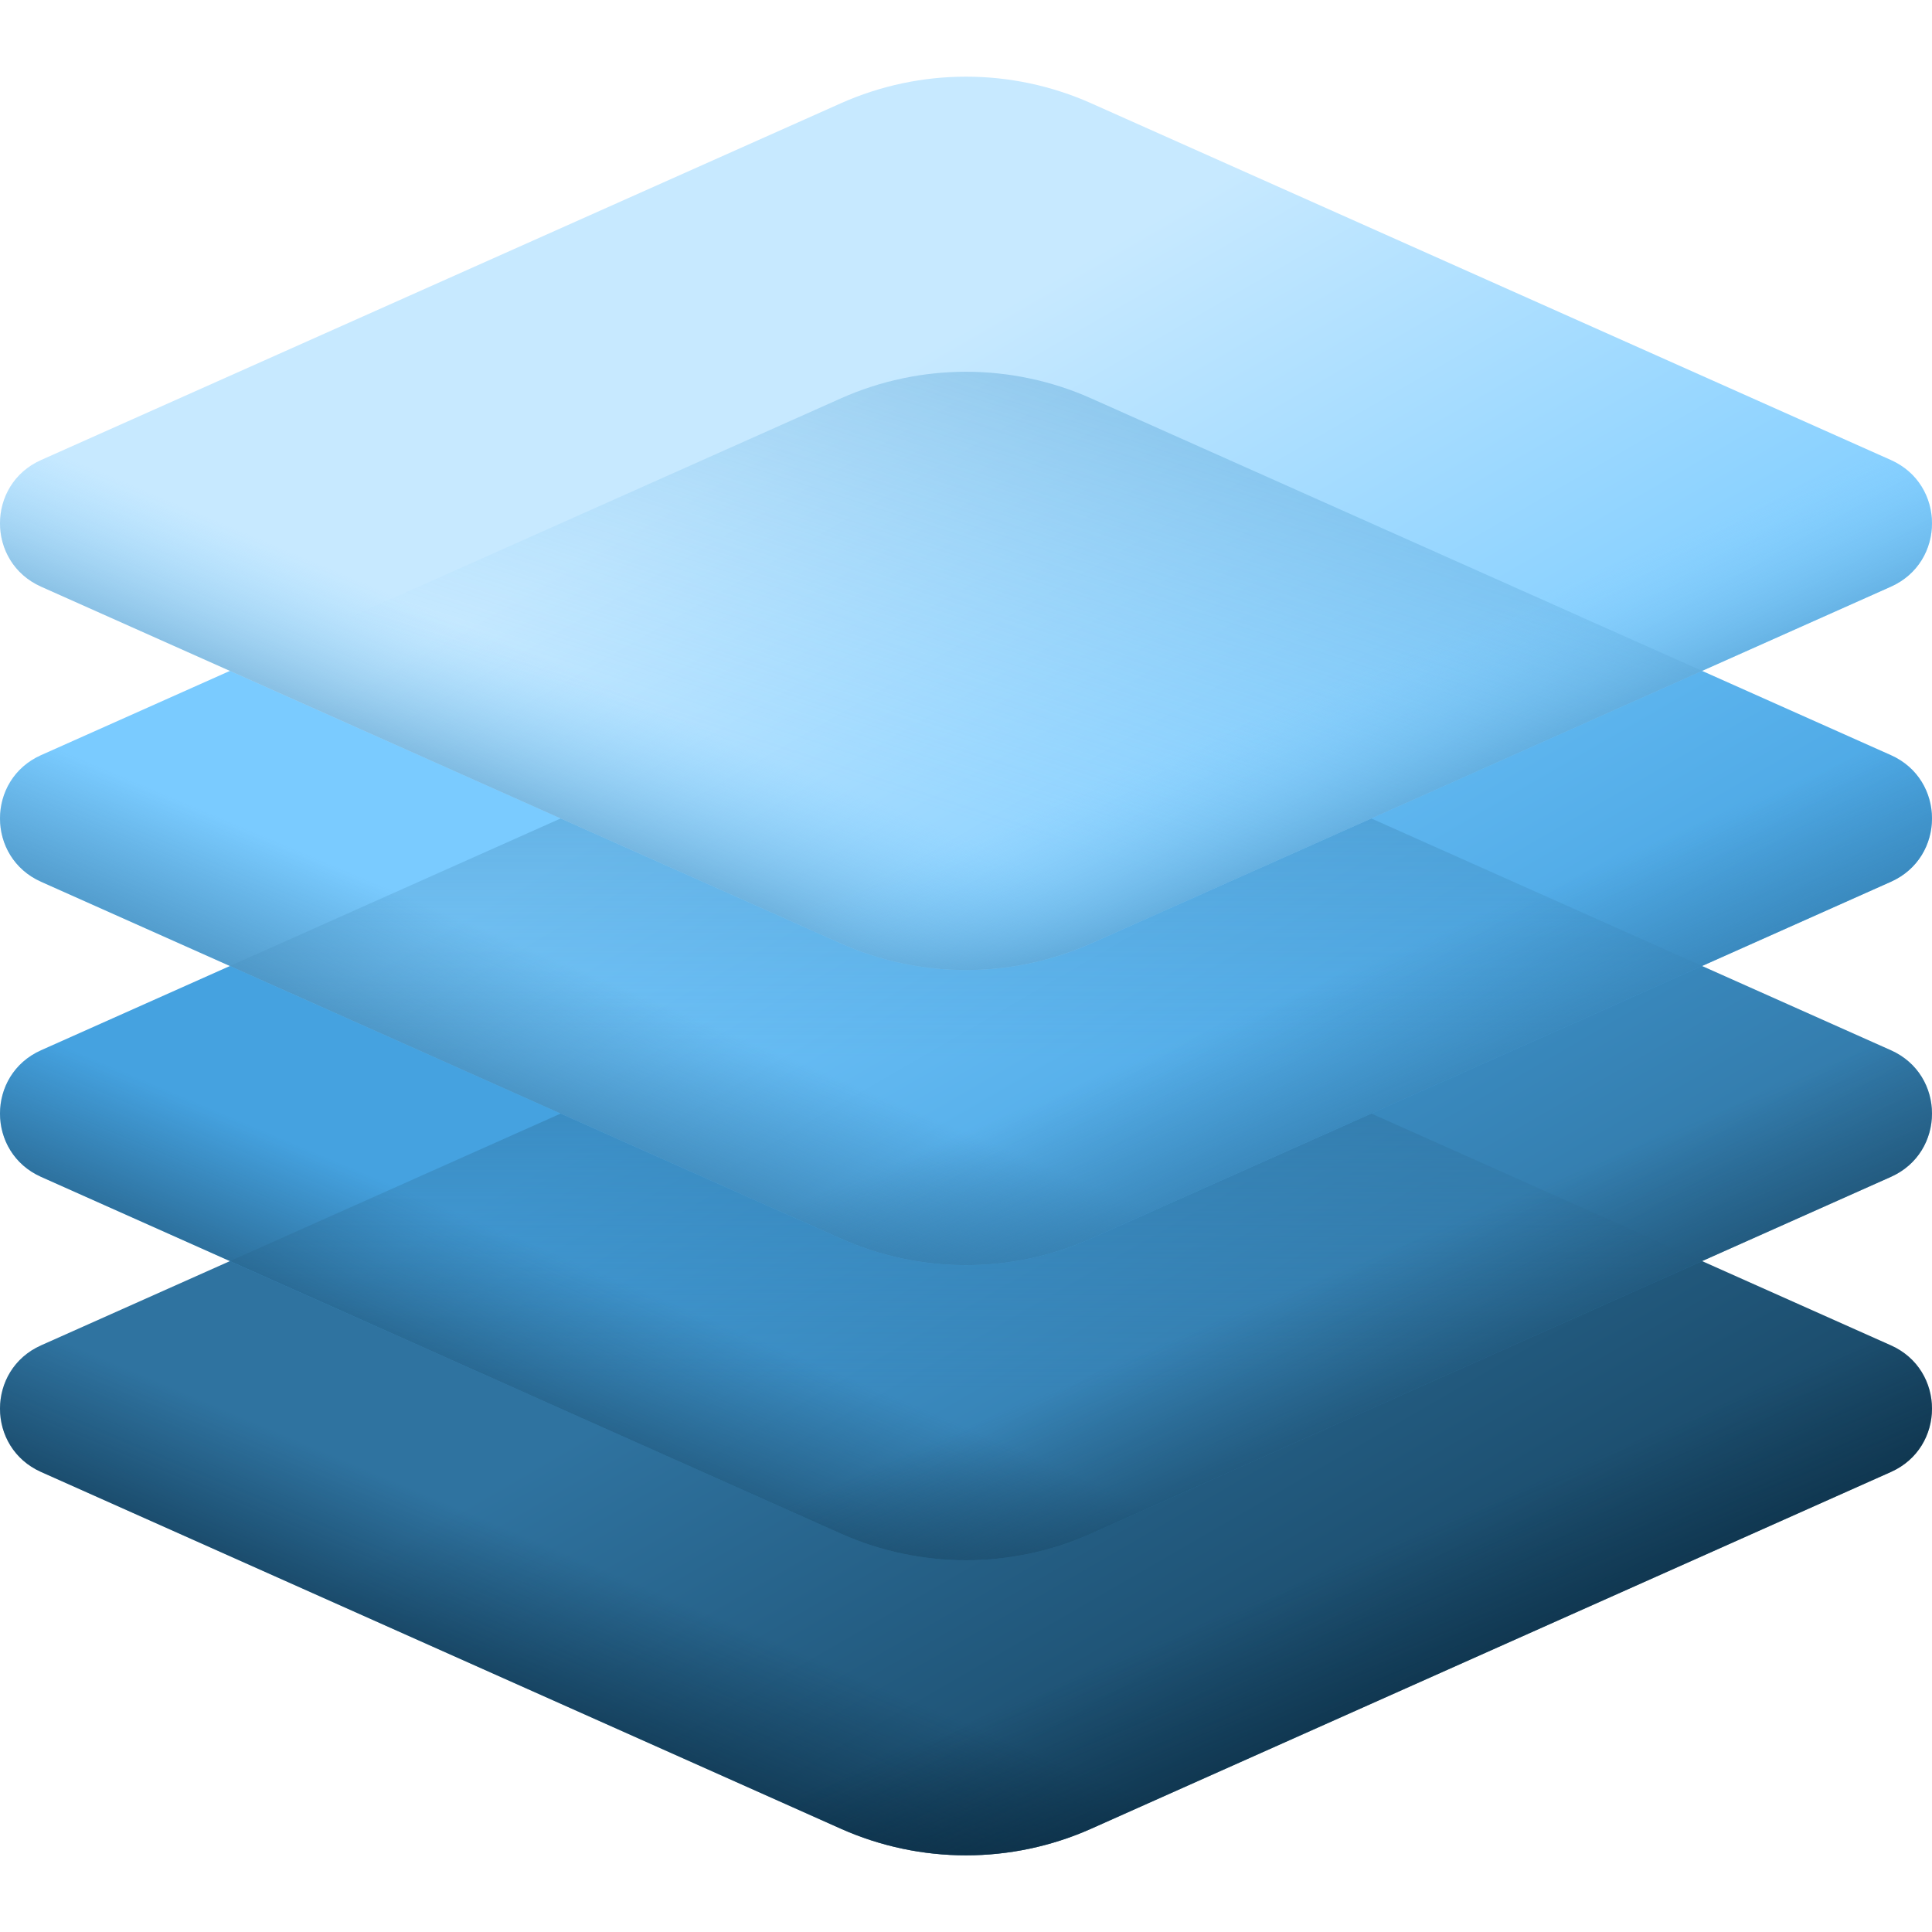
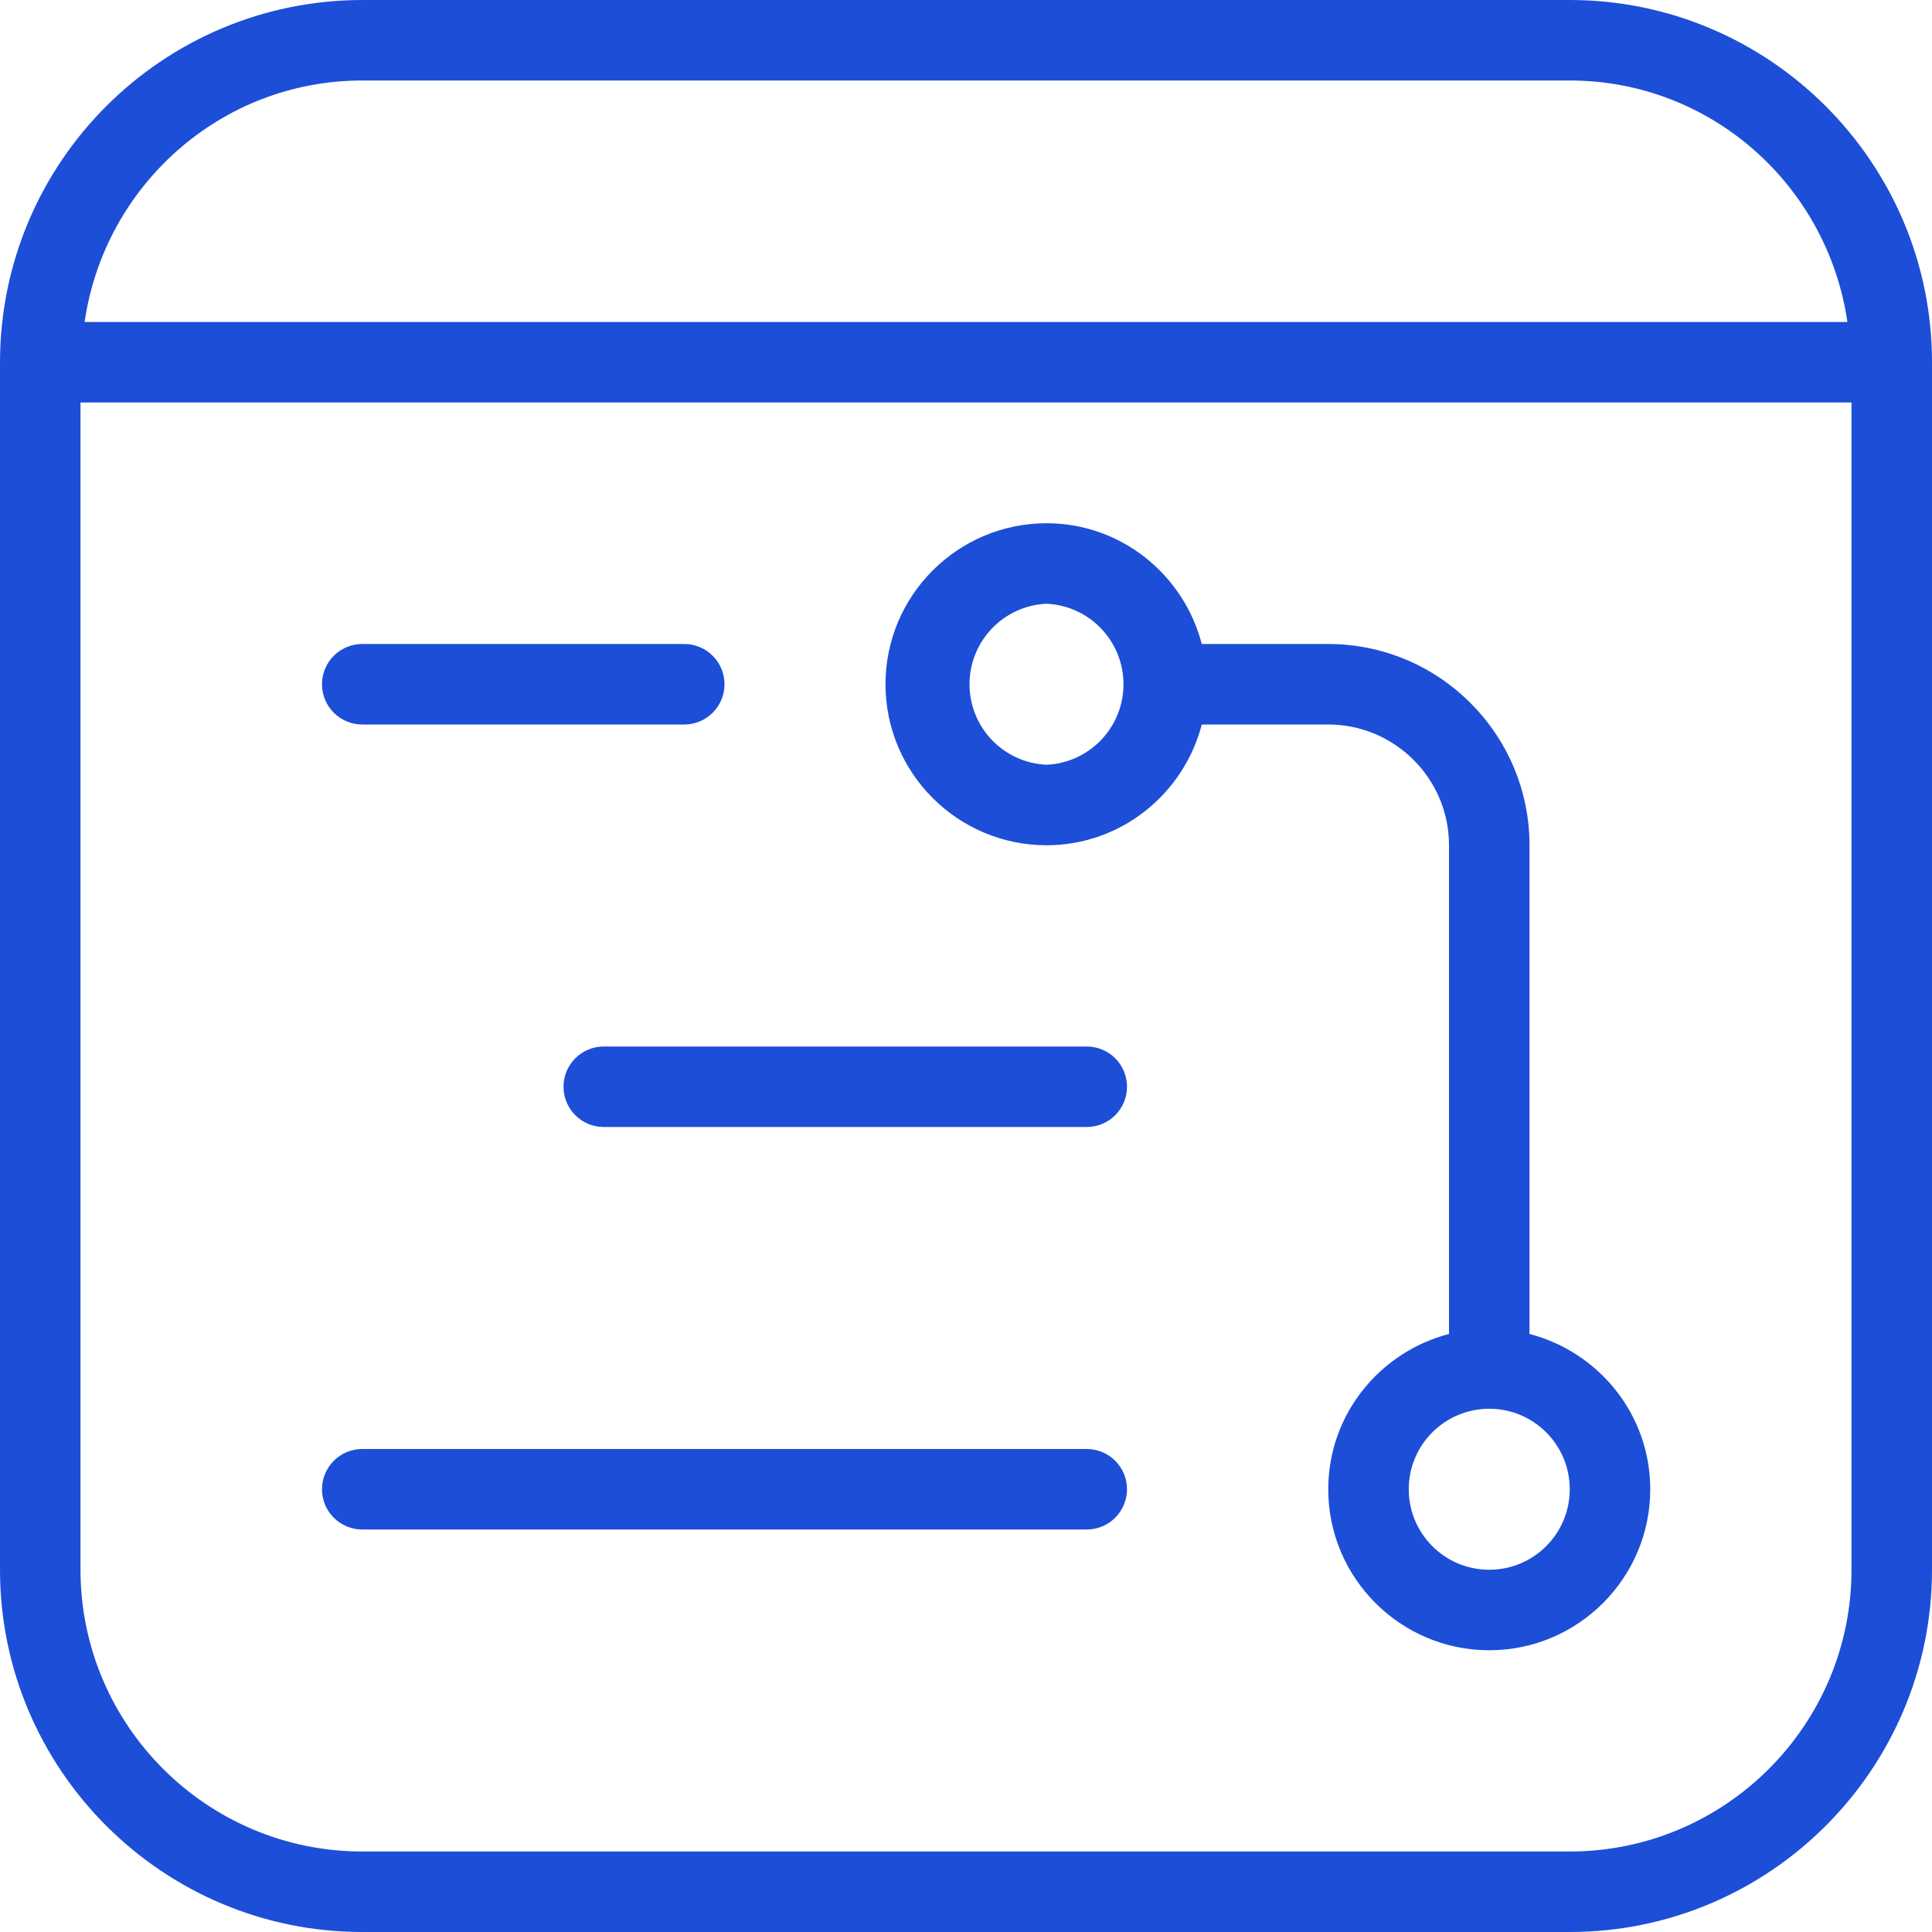
- <svg xmlns="http://www.w3.org/2000/svg" xmlns:xlink="http://www.w3.org/1999/xlink" version="1.1" width="512" height="512" x="0" y="0" viewBox="0 0 510 510" style="enable-background:new 0 0 512 512" xml:space="preserve" class="">
+ <svg xmlns="http://www.w3.org/2000/svg" version="1.1" width="512" height="512" x="0" y="0" viewBox="0 0 24 24" style="enable-background:new 0 0 512 512" xml:space="preserve" class="">
  <g>
-     <linearGradient id="e" x1="232.581" x2="326.126" y1="333.125" y2="494.703" gradientUnits="userSpaceOnUse">
-       <stop offset="0" stop-color="#2f73a0" />
-       <stop offset="1" stop-color="#174461" />
-     </linearGradient>
-     <linearGradient id="a">
-       <stop offset="0" stop-color="#092a40" stop-opacity="0" />
-       <stop offset="1" stop-color="#092a40" />
-     </linearGradient>
-     <linearGradient xlink:href="#a" id="f" x1="166.178" x2="140.447" y1="417.133" y2="478.093" gradientUnits="userSpaceOnUse" />
-     <linearGradient xlink:href="#a" id="g" x1="57.17" x2="31.439" y1="417.133" y2="478.093" gradientTransform="matrix(-1 0 0 1 400.993 0)" gradientUnits="userSpaceOnUse" />
-     <linearGradient id="h" x1="232.581" x2="326.126" y1="255.225" y2="416.804" gradientUnits="userSpaceOnUse">
-       <stop offset="0" stop-color="#45a2e0" />
-       <stop offset="1" stop-color="#2f73a0" />
-     </linearGradient>
-     <linearGradient id="b">
-       <stop offset="0" stop-color="#2f73a0" stop-opacity="0" />
-       <stop offset="1" stop-color="#2f73a0" />
-     </linearGradient>
-     <linearGradient xlink:href="#b" id="i" x1="255" x2="255" y1="366.482" y2="204.088" gradientUnits="userSpaceOnUse" />
-     <linearGradient id="c">
-       <stop offset="0" stop-color="#174461" stop-opacity="0" />
-       <stop offset="1" stop-color="#174461" />
-     </linearGradient>
-     <linearGradient xlink:href="#c" id="j" x1="166.178" x2="140.447" y1="339.234" y2="400.193" gradientUnits="userSpaceOnUse" />
-     <linearGradient xlink:href="#c" id="k" x1="57.17" x2="31.439" y1="339.234" y2="400.193" gradientTransform="matrix(-1 0 0 1 400.993 0)" gradientUnits="userSpaceOnUse" />
-     <linearGradient id="l" x1="232.581" x2="326.126" y1="177.326" y2="338.904" gradientUnits="userSpaceOnUse">
-       <stop offset="0" stop-color="#7acbff" />
-       <stop offset="1" stop-color="#45a2e0" />
-     </linearGradient>
-     <linearGradient xlink:href="#b" id="m" x1="255" x2="255" y1="279.31" y2="41.798" gradientUnits="userSpaceOnUse" />
-     <linearGradient xlink:href="#b" id="n" x1="166.178" x2="140.447" y1="261.334" y2="322.294" gradientUnits="userSpaceOnUse" />
-     <linearGradient xlink:href="#b" id="o" x1="57.17" x2="31.439" y1="261.334" y2="322.294" gradientTransform="matrix(-1 0 0 1 400.993 0)" gradientUnits="userSpaceOnUse" />
-     <linearGradient id="p" x1="232.581" x2="326.126" y1="99.426" y2="261.005" gradientUnits="userSpaceOnUse">
-       <stop offset="0" stop-color="#c7e9ff" />
-       <stop offset="1" stop-color="#7acbff" />
-     </linearGradient>
-     <linearGradient id="d">
-       <stop offset="0" stop-color="#7acbff" stop-opacity="0" />
-       <stop offset="1" stop-color="#2f73a0" />
-     </linearGradient>
-     <linearGradient xlink:href="#d" id="q" x1="243.477" x2="328.523" y1="212.566" y2="-49.185" gradientUnits="userSpaceOnUse" />
-     <linearGradient xlink:href="#d" id="r" x1="166.178" x2="140.447" y1="183.435" y2="244.394" gradientUnits="userSpaceOnUse" />
-     <linearGradient xlink:href="#d" id="s" x1="57.17" x2="31.439" y1="183.435" y2="244.394" gradientTransform="matrix(-1 0 0 1 400.993 0)" gradientUnits="userSpaceOnUse" />
-     <path fill="url(#e)" d="M221.93 260.977 10.848 355.132c-14.464 6.452-14.464 26.983 0 33.435l211.081 94.155a81.184 81.184 0 0 0 66.141 0l211.081-94.155c14.464-6.452 14.464-26.983 0-33.435L288.07 260.977a81.174 81.174 0 0 0-66.14 0z" opacity="1" data-original="url(#e)" />
-     <path fill="url(#f)" d="m334.042 462.215-45.967 20.51a81.247 81.247 0 0 1-66.151 0l-211.069-94.16c-14.472-6.449-14.472-26.988 0-33.437l41.502-18.512c-.001.001 280.678 125.174 281.685 125.599z" opacity="1" data-original="url(#f)" />
-     <path fill="url(#g)" d="m175.958 462.215 45.967 20.51a81.247 81.247 0 0 0 66.151 0l211.069-94.16c14.472-6.449 14.472-26.988 0-33.437l-41.502-18.512c.001.001-280.678 125.174-281.685 125.599z" opacity="1" data-original="url(#g)" />
-     <path fill="url(#h)" d="M221.93 183.077 10.848 277.232c-14.464 6.452-14.464 26.983 0 33.435l211.081 94.155a81.184 81.184 0 0 0 66.141 0l211.081-94.155c14.464-6.452 14.464-26.983 0-33.435L288.07 183.077a81.182 81.182 0 0 0-66.14 0z" opacity="1" data-original="url(#h)" />
-     <path fill="url(#i)" d="M221.93 260.977 60.69 332.9l161.24 71.923a81.184 81.184 0 0 0 66.141 0L449.31 332.9l-161.24-71.923a81.174 81.174 0 0 0-66.14 0z" opacity="1" data-original="url(#i)" />
-     <path fill="url(#j)" d="m334.042 384.315-45.967 20.51a81.247 81.247 0 0 1-66.151 0l-211.069-94.16c-14.472-6.449-14.472-26.988 0-33.437l41.502-18.512c-.001.001 280.678 125.174 281.685 125.599z" opacity="1" data-original="url(#j)" />
-     <path fill="url(#k)" d="m175.958 384.315 45.967 20.51a81.247 81.247 0 0 0 66.151 0l211.069-94.16c14.472-6.449 14.472-26.988 0-33.437l-41.502-18.512c.001.001-280.678 125.174-281.685 125.599z" opacity="1" data-original="url(#k)" />
-     <path fill="url(#l)" d="M221.93 105.178 10.848 199.333c-14.464 6.452-14.464 26.983 0 33.435l211.081 94.155a81.184 81.184 0 0 0 66.141 0l211.081-94.155c14.464-6.452 14.464-26.983 0-33.435L288.07 105.178a81.174 81.174 0 0 0-66.14 0z" opacity="1" data-original="url(#l)" />
-     <path fill="url(#m)" d="M221.93 183.077 60.69 255l161.24 71.923a81.184 81.184 0 0 0 66.141 0L449.31 255l-161.24-71.923a81.182 81.182 0 0 0-66.14 0z" opacity="1" data-original="url(#m)" />
-     <path fill="url(#n)" d="m334.042 306.416-45.967 20.51a81.247 81.247 0 0 1-66.151 0l-211.069-94.16c-14.472-6.449-14.472-26.988 0-33.437l41.502-18.512c-.001.001 280.678 125.174 281.685 125.599z" opacity="1" data-original="url(#n)" />
-     <path fill="url(#o)" d="m175.958 306.416 45.967 20.51a81.247 81.247 0 0 0 66.151 0l211.069-94.16c14.472-6.449 14.472-26.988 0-33.437l-41.502-18.512c.001.001-280.678 125.174-281.685 125.599z" opacity="1" data-original="url(#o)" />
-     <path fill="url(#p)" d="M221.93 27.278 10.848 121.433c-14.464 6.452-14.464 26.983 0 33.435l211.081 94.155a81.184 81.184 0 0 0 66.141 0l211.081-94.155c14.464-6.452 14.464-26.983 0-33.435l-211.08-94.155a81.184 81.184 0 0 0-66.141 0z" opacity="1" data-original="url(#p)" class="" />
-     <path fill="url(#q)" d="M221.93 105.178 60.69 177.101l161.24 71.923a81.184 81.184 0 0 0 66.141 0l161.24-71.923-161.24-71.923a81.176 81.176 0 0 0-66.141 0z" opacity="1" data-original="url(#q)" class="" />
-     <path fill="url(#r)" d="m334.042 228.516-45.967 20.51a81.247 81.247 0 0 1-66.151 0l-211.069-94.16c-14.472-6.449-14.472-26.988 0-33.437l41.502-18.512c-.001.001 280.678 125.174 281.685 125.599z" opacity="1" data-original="url(#r)" />
-     <path fill="url(#s)" d="m175.958 228.516 45.967 20.51a81.247 81.247 0 0 0 66.151 0l211.069-94.16c14.472-6.449 14.472-26.988 0-33.437l-41.502-18.512c.001.001-280.678 125.174-281.685 125.599z" opacity="1" data-original="url(#s)" />
+     <path d="M19.5 0h-15A4.505 4.505 0 0 0 0 4.5v15C0 21.981 2.019 24 4.5 24h15c2.481 0 4.5-2.019 4.5-4.5v-15C24 2.019 21.981 0 19.5 0Zm-15 1h15c1.758 0 3.204 1.308 3.449 3H1.051C1.296 2.308 2.742 1 4.5 1Zm15 22h-15C2.57 23 1 21.43 1 19.5V5h22v14.5c0 1.93-1.57 3.5-3.5 3.5ZM4 8.5a.5.5 0 0 1 .5-.5h4a.5.5 0 0 1 0 1h-4a.5.5 0 0 1-.5-.5Zm10 5a.5.5 0 0 1-.5.5h-6a.5.5 0 0 1 0-1h6a.5.5 0 0 1 .5.5Zm0 5a.5.5 0 0 1-.5.5h-9a.5.5 0 0 1 0-1h9a.5.5 0 0 1 .5.5Zm5-1.929V10.5C19 9.122 17.879 8 16.5 8h-1.571c-.224-.86-1-1.5-1.929-1.5-1.103 0-2 .897-2 2s.897 2 2 2c.929 0 1.705-.64 1.929-1.5H16.5c.827 0 1.5.673 1.5 1.5v6.071c-.86.224-1.5 1-1.5 1.929 0 1.103.897 2 2 2s2-.897 2-2c0-.929-.64-1.705-1.5-1.929ZM13 9.5a1.001 1.001 0 0 1 0-2 1.001 1.001 0 0 1 0 2Zm5.5 10a1 1 0 1 1 0-2 1 1 0 0 1 0 2Z" fill="#1d4ed8" opacity="1" data-original="#000000" class="" />
  </g>
</svg>
